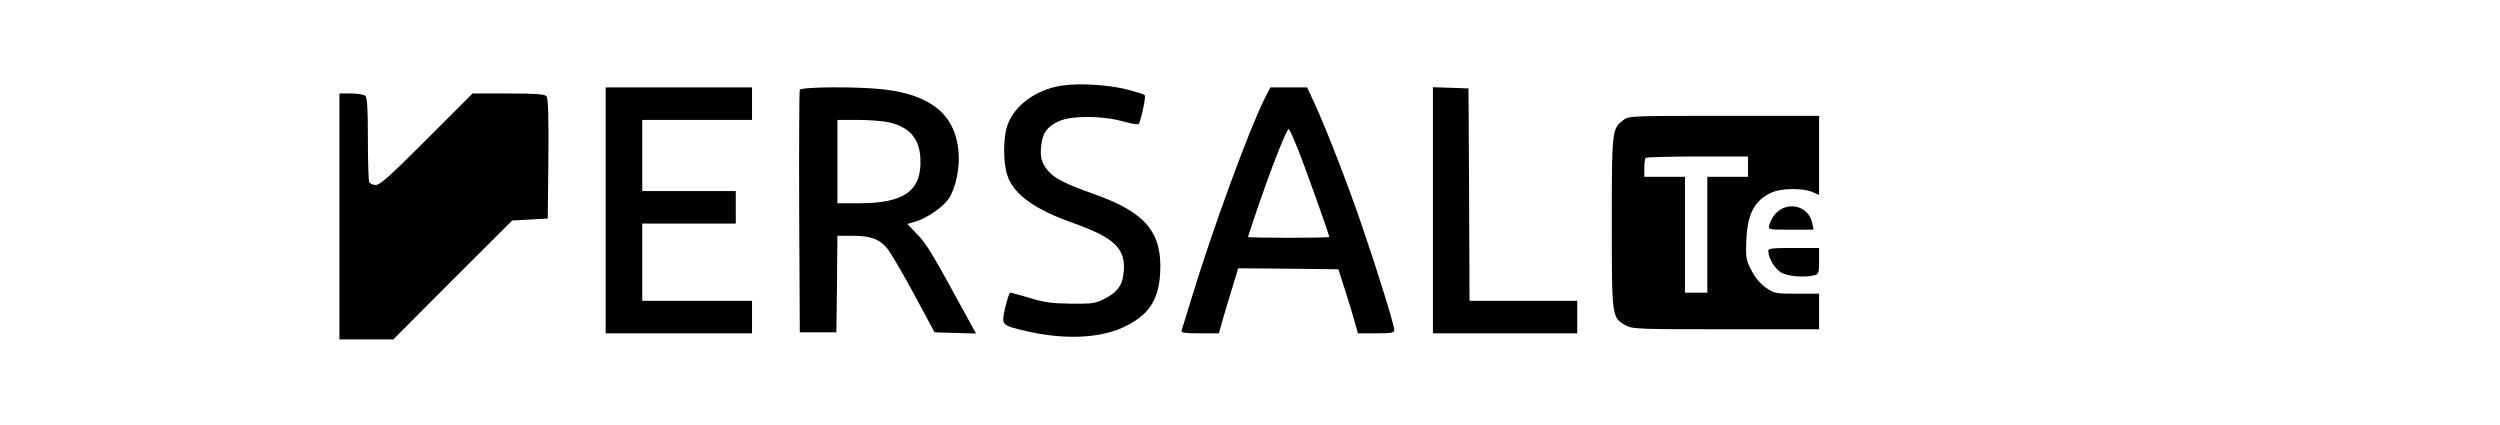
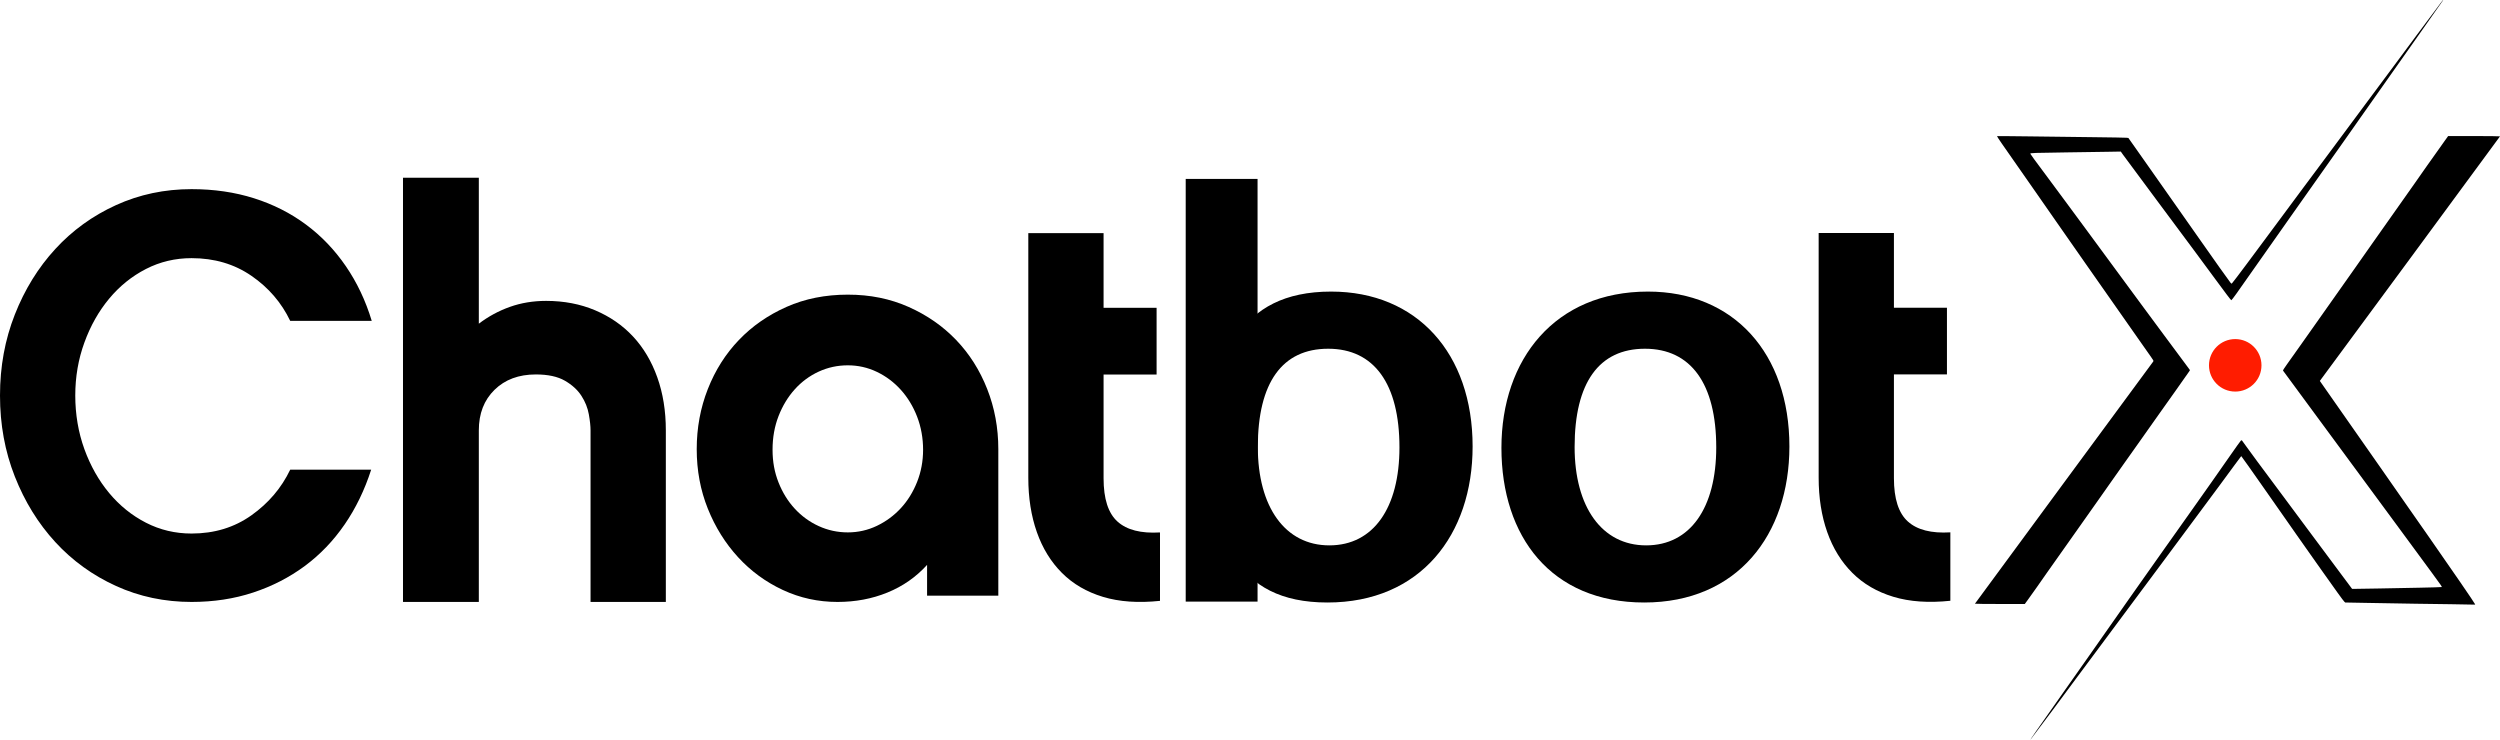
- <svg xmlns="http://www.w3.org/2000/svg" version="1.0" width="1230pt" height="209pt" viewBox="0 0 1230 209" preserveAspectRatio="xMidYMid meet">
-   <g transform="translate(0,209) scale(0.1,-0.1)" fill="#000000" stroke="none">
-     <path d="M5225 1669 c-128 -19 -236 -99 -269 -197 -21 -60 -21 -185 1 -247 31 -92 136 -167 325 -233 208 -74 262 -129 245 -254 -7 -55 -33 -88 -93 -118 -44 -23 -60 -25 -164 -24 -93 1 -132 6 -203 28 -48 14 -91 26 -96 26 -5 0 -16 -33 -25 -72 -20 -89 -21 -88 103 -117 186 -43 359 -36 476 18 125 58 175 131 183 267 11 201 -71 299 -325 389 -141 50 -194 77 -227 115 -32 39 -40 68 -33 125 6 60 30 93 85 118 63 29 214 29 320 -1 52 -14 74 -17 77 -9 17 51 33 133 27 139 -4 4 -42 16 -84 27 -92 24 -241 33 -323 20z" />
-     <path d="M2980 1055 l0 -605 360 0 360 0 0 80 0 80 -270 0 -270 0 0 190 0 190 230 0 230 0 0 80 0 80 -230 0 -230 0 0 175 0 175 270 0 270 0 0 80 0 80 -360 0 -360 0 0 -605z" />
-     <path d="M3935 1648 c-3 -7 -4 -278 -3 -603 l3 -590 90 0 90 0 3 238 2 237 76 0 c89 0 133 -17 172 -66 15 -19 73 -118 129 -221 l101 -188 102 -3 102 -3 -29 53 c-183 336 -212 385 -259 434 l-50 52 40 12 c54 15 136 71 163 112 36 53 56 152 49 233 -16 180 -135 278 -367 305 -127 15 -408 13 -414 -2z m434 -159 c102 -22 153 -77 159 -173 10 -162 -75 -226 -300 -226 l-108 0 0 205 0 205 100 0 c54 0 122 -5 149 -11z" />
-     <path d="M6221 1603 c-76 -152 -257 -645 -361 -988 -23 -77 -45 -146 -47 -152 -4 -10 18 -13 89 -13 l95 0 22 78 c12 42 34 114 48 160 l25 82 247 -2 246 -3 32 -100 c18 -55 39 -126 48 -158 l16 -57 90 0 c75 0 89 3 89 16 0 23 -79 280 -156 504 -68 201 -175 477 -237 613 l-36 77 -90 0 -91 0 -29 -57z m164 -245 c34 -84 155 -423 155 -434 0 -2 -90 -4 -200 -4 -110 0 -200 2 -200 4 0 2 22 68 49 147 67 196 143 389 152 384 4 -3 24 -47 44 -97z" />
-     <path d="M7050 1055 l0 -605 355 0 355 0 0 80 0 80 -265 0 -265 0 -2 523 -3 522 -87 3 -88 3 0 -606z" />
-     <path d="M1670 1025 l0 -605 132 0 133 0 292 293 293 292 88 5 87 5 3 294 c2 208 -1 298 -9 307 -9 11 -51 14 -188 14 l-176 0 -225 -225 c-180 -180 -230 -225 -251 -225 -15 0 -30 7 -33 16 -3 9 -6 104 -6 213 0 140 -3 200 -12 209 -7 7 -38 12 -70 12 l-58 0 0 -605z" />
-     <path d="M7985 1498 c-54 -42 -55 -52 -55 -505 0 -468 0 -467 71 -505 31 -17 67 -18 491 -18 l458 0 0 88 0 87 -109 0 c-105 0 -111 1 -153 30 -28 20 -53 49 -71 85 -27 51 -28 61 -25 150 6 133 42 197 130 235 47 19 148 20 193 1 l35 -15 0 195 0 194 -469 0 c-465 0 -468 0 -496 -22z m615 -228 l0 -50 -100 0 -100 0 0 -285 0 -285 -55 0 -55 0 0 285 0 285 -100 0 -100 0 0 43 c0 24 3 47 7 50 3 4 118 7 255 7 l248 0 0 -50z" />
-     <path d="M8773 1066 c-32 -15 -56 -43 -68 -83 -6 -23 -6 -23 106 -23 l112 0 -7 33 c-13 65 -81 99 -143 73z" />
-     <path d="M8700 855 c0 -34 31 -86 62 -105 33 -20 116 -27 166 -14 20 6 22 12 22 70 l0 64 -125 0 c-106 0 -125 -2 -125 -15z" />
+ <svg xmlns="http://www.w3.org/2000/svg" id="Layer_1" data-name="Layer 1" viewBox="0 0 1198.04 354.37">
+   <defs>
+     <style>
+       .cls-1 {
+         fill: #ff1c00;
+       }
+ 
+       .cls-2 {
+         fill-rule: evenodd;
+       }
+     </style>
+   </defs>
+   <g>
+     <path d="m165.17,251.3c-5.37,7.83-11.75,14.48-19.13,19.95-7.38,5.46-15.62,9.7-24.73,12.7-9.11,3.01-18.94,4.51-29.51,4.51-12.93,0-25-2.55-36.2-7.65s-20.9-12.11-29.1-21.04c-8.2-8.93-14.66-19.4-19.4-31.42S0,203.4,0,189.55s2.37-26.78,7.1-38.8c4.73-12.02,11.2-22.5,19.4-31.42,8.2-8.93,17.9-15.94,29.1-21.04s23.27-7.65,36.2-7.65c10.75,0,20.72,1.46,29.92,4.37,9.2,2.91,17.49,7.1,24.86,12.57,7.38,5.46,13.75,12.11,19.13,19.95,5.37,7.83,9.52,16.58,12.43,26.23h-39.07c-4.19-8.74-10.38-15.94-18.58-21.58-8.2-5.65-17.76-8.47-28.69-8.47-7.83,0-15.12,1.73-21.86,5.19-6.74,3.46-12.62,8.2-17.62,14.21s-8.97,13.02-11.88,21.04c-2.92,8.01-4.37,16.48-4.37,25.41s1.46,17.67,4.37,25.68,6.88,15.03,11.88,21.04c5.01,6.01,10.88,10.75,17.62,14.21,6.74,3.46,14.02,5.19,21.86,5.19,10.93,0,20.49-2.91,28.69-8.74,8.2-5.83,14.39-13.11,18.58-21.86h38.8c-3.1,9.65-7.33,18.4-12.7,26.23h0Z" />
+     <path d="m283,288.46v-82.24c0-2-.27-4.55-.82-7.65s-1.73-6.06-3.55-8.88c-1.82-2.82-4.46-5.24-7.92-7.24s-8.11-3.01-13.93-3.01c-8.2,0-14.8,2.46-19.81,7.38s-7.51,11.38-7.51,19.4v82.24h-36.34V85.18h36.34v69.94c4.55-3.46,9.52-6.15,14.89-8.06s11.16-2.87,17.35-2.87c8.56,0,16.39,1.5,23.5,4.51,7.1,3.01,13.16,7.19,18.17,12.57,5.01,5.37,8.88,11.89,11.61,19.54,2.73,7.65,4.1,16.12,4.1,25.41v82.24h-36.08Z" />
+     <path d="m444.27,285.45v-14.75c-5.28,5.83-11.61,10.25-18.99,13.25-7.38,3.01-15.34,4.51-23.91,4.51-9.29,0-18.03-1.91-26.23-5.74s-15.35-9.06-21.45-15.71-10.93-14.39-14.48-23.22c-3.55-8.83-5.33-18.35-5.33-28.55s1.78-19.81,5.33-28.82c3.55-9.02,8.52-16.85,14.89-23.5,6.37-6.65,13.98-11.93,22.81-15.85,8.83-3.92,18.62-5.87,29.37-5.87s20.26,1.96,29.1,5.87c8.83,3.92,16.44,9.2,22.81,15.85,6.38,6.65,11.34,14.48,14.89,23.5,3.55,9.02,5.33,18.62,5.33,28.82v70.22h-34.15.01Zm-4.78-85.79c-1.91-4.92-4.51-9.2-7.79-12.84s-7.1-6.51-11.48-8.61c-4.37-2.09-9.02-3.14-13.93-3.14s-9.56,1-13.93,3.01-8.2,4.83-11.48,8.47-5.87,7.92-7.79,12.84c-1.91,4.92-2.87,10.29-2.87,16.12s.96,10.88,2.87,15.71,4.51,9.02,7.79,12.57,7.1,6.33,11.48,8.33c4.37,2,9.02,3.01,13.93,3.01s9.56-1.05,13.93-3.14,8.2-4.92,11.48-8.47,5.87-7.74,7.79-12.57c1.91-4.83,2.87-9.97,2.87-15.44s-.96-10.93-2.87-15.85h0Z" />
+     <path d="m528.57,286.03c-7.83-2.37-14.39-6.19-19.67-11.48-5.28-5.28-9.29-11.79-12.02-19.54-2.73-7.74-4.1-16.44-4.1-26.09v-117.21h36.07v35.79h25.41v31.97h-25.41v49.73c0,9.84,2.23,16.76,6.69,20.76,4.46,4.01,11.25,5.74,20.35,5.19v32.79c-10.38,1.09-19.49.46-27.32-1.91h0Z" />
+     <path d="m568.21,288.3V85.74h34.43v202.56h-34.43Z" />
+     <path d="m705.7,213.95c0,42.38-25.01,74.78-69.58,74.78s-55.18-31.7-55.18-74.29,12.52-74.71,56.95-74.71c41.11,0,67.81,29.58,67.81,74.23h0Zm-102.93.28c0,28.69,13.07,47.12,34.27,47.12s33.6-18.05,33.6-46.92c0-30.54-12.15-47.31-34.16-47.31s-33.71,16.21-33.71,47.12h0Z" />
+     <path d="m857.51,213.95c0,42.38-25.01,74.78-69.58,74.78s-68.42-31.52-68.42-74.11,25.76-74.89,70.19-74.89c41.11,0,67.81,29.58,67.81,74.23h0Zm-102.93.28c0,28.69,13.07,47.12,34.27,47.12s33.6-18.05,33.6-46.92c0-30.54-12.15-47.31-34.16-47.31s-33.71,16.21-33.71,47.12h0Z" />
+     <path d="m907.32,285.99c-7.83-2.37-14.39-6.19-19.67-11.48-5.28-5.28-9.29-11.79-12.02-19.54-2.73-7.74-4.1-16.44-4.1-26.09v-117.21h36.07v35.79h25.41v31.97h-25.41v49.73c0,9.84,2.23,16.76,6.69,20.76,4.46,4.01,11.25,5.74,20.35,5.19v32.79c-10.38,1.09-19.49.46-27.32-1.91h0Z" />
  </g>
+   <path class="cls-2" d="m1169.39,1.74c-3.8,5.05-9.53,12.71-11.24,15.05-2.18,2.96-8.56,11.56-13.59,18.32-3.72,4.98-7.42,9.98-11.13,14.97-6.06,8.17-9.15,12.33-12.76,17.19-2.11,2.84-5.46,7.36-7.46,10.04-2,2.69-6.32,8.49-9.6,12.88-5.39,7.22-7.19,9.65-13.31,17.95-1.01,1.37-3.59,4.85-5.74,7.73-2.6,3.5-5.2,6.99-7.79,10.49-3.52,4.74-6.79,9.04-7.23,9.5-.11.11-.32,0-.61-.33-.62-.72-8.22-11.42-15.98-22.51-1.68-2.39-6.31-8.99-10.3-14.66s-9.11-12.94-11.37-16.17c-2.57-3.66-5.14-7.31-7.72-10.97l-3.6-5.1-.92-.11c-.5-.06-7.59-.18-15.75-.27-10.17-.11-20.35-.24-30.52-.38-8.62-.11-15.72-.17-15.78-.12s1.01,1.68,2.36,3.63c3.7,5.31,11.73,16.83,16.35,23.43,2.26,3.22,6.55,9.38,9.53,13.68,5.44,7.84,6.52,9.39,13.99,20.03,2.73,3.9,5.46,7.79,8.19,11.69,2.29,3.27,5.97,8.51,8.16,11.64,2.2,3.13,6.26,8.92,9.03,12.88,2.77,3.96,5.59,7.98,6.27,8.93,1.17,1.65,1.22,1.75.97,2.13-.15.21-19.42,26.39-42.84,58.15-23.41,31.76-42.57,57.81-42.58,57.88,0,.07,5.38.13,11.95.13h11.95l1.77-2.44c2.06-2.84,6.22-8.73,8.49-12.04,1.55-2.24,2.48-3.56,9.23-13.06,1.77-2.49,5.44-7.69,8.16-11.55s6.53-9.26,8.47-12,4.47-6.34,5.62-7.99,3.95-5.62,6.21-8.8c2.26-3.17,5.18-7.3,6.49-9.15,1.31-1.85,3.94-5.57,5.84-8.27,1.91-2.69,4-5.64,4.65-6.57s3.95-5.59,7.34-10.34c3.39-4.76,6.32-8.93,6.52-9.26l.36-.61-2.61-3.53c-3.18-4.29-6.36-8.57-9.55-12.86-3.81-5.13-8.34-11.25-10.06-13.59-8.26-11.26-12.26-16.7-15.19-20.63-1.76-2.36-4.52-6.11-6.13-8.33s-4.73-6.45-6.91-9.39c-2.19-2.94-6.42-8.67-9.4-12.73-2.98-4.05-7.27-9.86-9.54-12.88-4.86-6.5-7-9.43-7.13-9.76-.14-.36,2-.44,17.25-.63,7.33-.09,16.21-.22,19.72-.29l6.4-.11,1.05,1.49c.96,1.35,6.53,8.87,16.65,22.46,15.67,21.05,21.43,28.81,27.35,36.87,5,6.82,7.69,10.37,7.9,10.43.1.03,1.18-1.37,2.41-3.1,2.76-3.89,10.47-14.85,14.98-21.28,1.85-2.64,4.5-6.4,5.88-8.35,1.74-2.45,3.47-4.91,5.19-7.38,1.47-2.1,4.06-5.78,5.77-8.17,3.31-4.65,4.35-6.12,11.35-16.08,2.48-3.52,6.23-8.84,8.35-11.82s4.2-5.94,4.63-6.57c.42-.64,1.83-2.64,3.11-4.44,4.91-6.93,9.83-13.89,15.35-21.77,3.16-4.5,7.58-10.77,9.83-13.95,4.08-5.74,14.33-20.32,14.59-20.75.07-.12.09-.22.04-.22s-.68.78-1.4,1.73m2.96,64.68c-.7,1-1.4,1.98-2.11,2.98-4.22,5.89-10.93,15.41-12.84,18.19-.64.94-3.78,5.39-6.97,9.88s-7.23,10.21-8.97,12.71-3.67,5.21-4.26,6.04c-1.4,1.93-4.86,6.86-9.5,13.51-3.32,4.75-13.24,18.79-18.59,26.34-1.16,1.63-4.15,5.87-6.64,9.4s-5.43,7.67-6.52,9.19c-1.22,1.68-1.94,2.84-1.85,2.95.16.21,9.68,13.13,17.28,23.47,6.81,9.26,25.2,34.21,36.78,49.93,4.66,6.31,14.16,19.23,17.3,23.52,4.61,6.28,4.88,6.68,4.66,6.8-.12.06-4.93.21-10.7.32-5.77.11-14.4.28-19.19.37-4.79.09-9.68.17-10.87.17h-2.17l-4.85-6.5c-9.19-12.32-13.24-17.76-16.93-22.73-2.03-2.74-5.01-6.73-6.6-8.89-1.6-2.15-5.44-7.31-8.52-11.46-2.86-3.85-5.73-7.7-8.59-11.55-1.63-2.2-3.92-5.32-5.07-6.93s-2.16-3.01-2.24-3.09c-.09-.1-.29-.04-.52.16-.2.18-2.49,3.37-5.08,7.1-6.38,9.16-11.18,15.97-17.63,25.07-2.99,4.2-7.15,10.08-9.25,13.06-2.1,2.98-4.23,5.98-4.73,6.66-.91,1.23-2.84,3.96-10.54,14.93-2.2,3.13-5.16,7.33-6.58,9.33-1.42,2.01-4.5,6.4-6.86,9.78-6.1,8.73-9.02,12.91-11.91,16.97-6.47,9.12-10.45,14.78-11.9,16.9-.59.86-2.54,3.65-4.33,6.19-8.64,12.23-12.44,17.72-11.88,17.15.39-.39,21.09-28.14,22.53-30.21.77-1.1,12.51-16.89,25.77-34.65,4.93-6.6,11.72-15.72,15.09-20.28,4.08-5.51,8.16-11.02,12.26-16.52,13.41-18.06,19.44-26.19,22.23-30.05,1.6-2.22,2.97-4.04,3.02-4.04s1.53,2.05,3.29,4.56,4.75,6.77,6.65,9.46c6.15,8.73,10.38,14.78,12.89,18.4,1.35,1.96,2.84,4.08,3.29,4.71.45.63,2.66,3.75,4.88,6.93s4.45,6.34,4.95,7.02,2.03,2.84,3.4,4.8c5.57,7.9,9.5,13.35,9.98,13.8l.5.47,10.49.19c17.92.33,30.37.52,40.34.63,5.28.06,10.01.14,10.53.19s.93.01.93-.08c0-.31-11.88-17.63-22.63-32.98-1.37-1.96-3.66-5.24-5.09-7.28-1.71-2.46-3.43-4.92-5.16-7.38-1.99-2.84-3.98-5.68-5.95-8.53-2.18-3.14-4.38-6.28-6.57-9.42-1.41-2.01-2.81-4.03-4.23-6.04-1.78-2.56-19.67-28.13-24.01-34.31l-.82-1.17,43.17-58.54c23.74-32.19,43.17-58.59,43.17-58.67,0-.07-5.59-.14-12.43-.14h-12.43l-.84,1.2h-.01s-.02.01-.02.01Z" />
+   <circle class="cls-1" cx="1071.16" cy="175.07" r="12.58" />
</svg>
